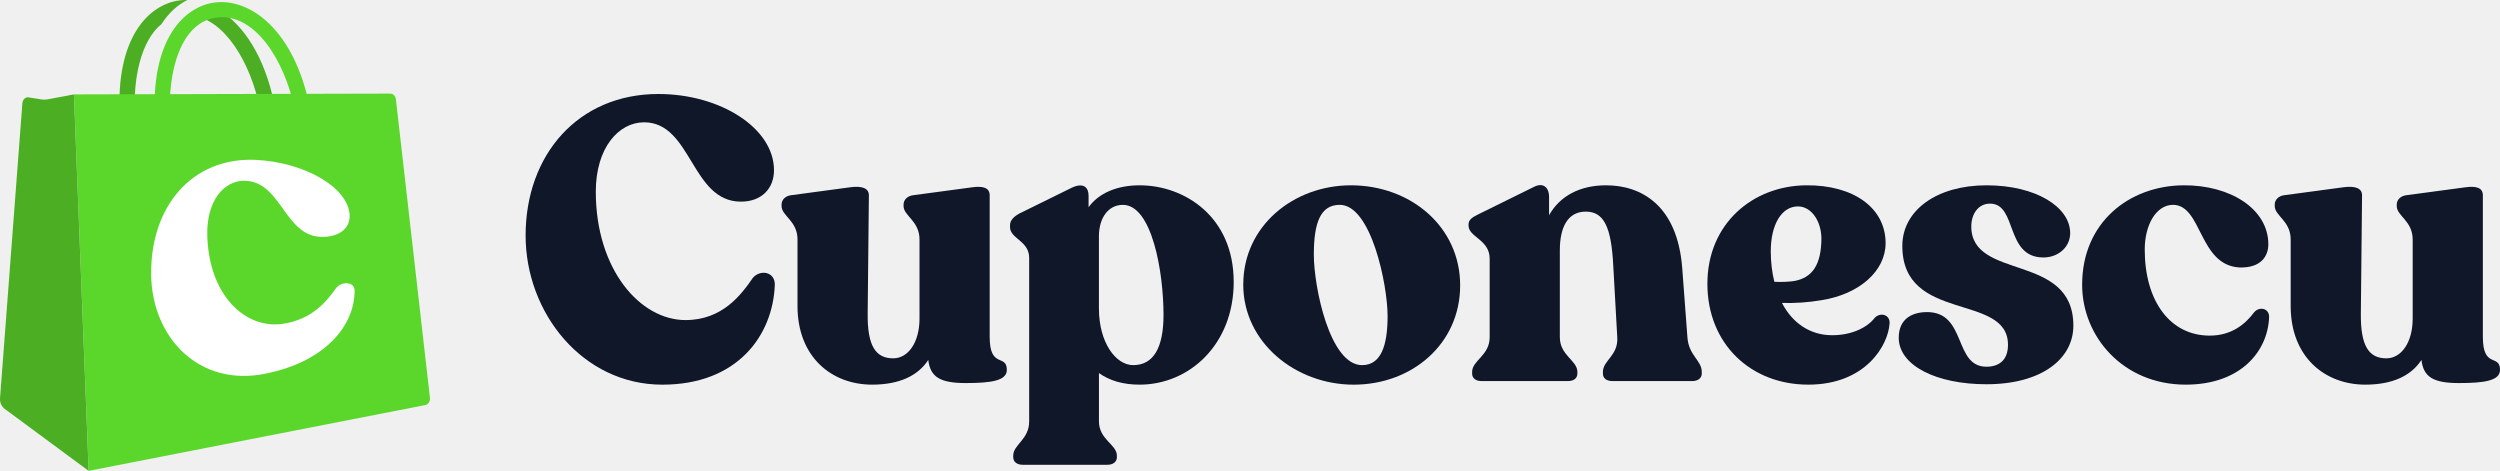
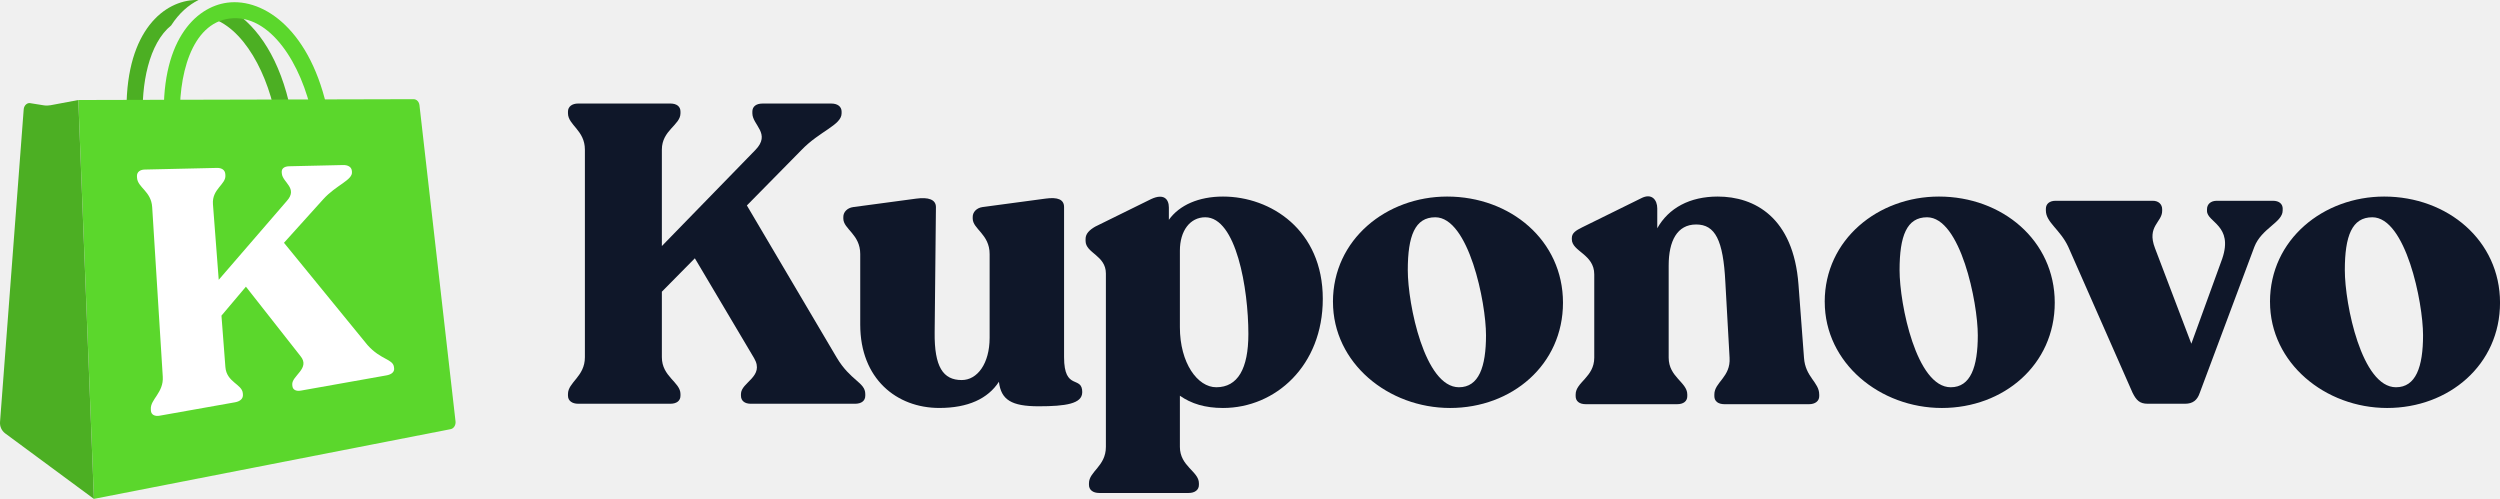
- <svg xmlns="http://www.w3.org/2000/svg" id="Layer_2" viewBox="0 0 1077.42 202.93">
+ <svg xmlns="http://www.w3.org/2000/svg" id="Layer_2" viewBox="0 0 1016.9 202.93">
  <g id="Layer_1-2">
-     <path d="M226.52,101.51c0-34.88,22.68-61,57.22-61,26.8,0,49.83,14.78,49.83,32.82,0,7.9-5.33,13.57-14.26,13.57-21.48,0-21.13-34.19-41.75-34.19-10.83,0-20.79,10.83-20.79,29.9,0,33.51,19.07,55.33,38.66,55.33,15.98,0,24.06-11,29.04-18.21,3.27-3.78,9.62-2.58,9.45,3.09-.86,21.82-16.15,42.96-48.46,42.96-34.37,0-58.94-30.93-58.94-64.26Z" fill="#0f1729" />
-     <path d="M433.91,159.42c0,4.64-6.7,5.67-17.7,5.67s-15.29-2.58-16.15-9.97c-4.47,6.87-12.54,10.65-24.23,10.65-17.35,0-32.13-11.86-32.13-33.85v-28.7c0-8.08-6.87-10.14-6.87-14.43v-.69c0-1.89,1.55-3.61,3.95-3.95l25.6-3.44c4.98-.69,8.08.34,8.08,3.44l-.52,50.86c-.17,14.09,3.44,19.42,11,19.42,6.36,0,11.34-6.7,11.34-17.18v-34.02c0-8.08-6.87-10.14-6.87-14.43v-.69c0-1.89,1.55-3.61,3.95-3.95l25.6-3.44c4.98-.69,7.56.34,7.56,3.44v61c0,13.92,7.39,7.22,7.39,14.26Z" fill="#0f1729" />
-     <path d="M531.69,121.44c0,27.15-19.25,44.33-40.55,44.33-7.22,0-12.89-1.72-17.53-4.98v20.79c0,7.9,7.73,9.97,7.73,14.78v.69c0,2.06-1.72,3.26-4.12,3.26h-36.43c-2.41,0-4.12-1.2-4.12-3.26v-.69c0-4.81,6.87-6.87,6.87-14.78v-70.45c0-7.39-8.25-8.25-8.25-13.23v-.86c0-2.06,1.55-3.61,3.95-4.98l22.68-11.17c5.16-2.41,7.22,0,7.22,3.44v4.98c4.3-6.01,12.2-9.45,21.99-9.45,19.42,0,40.55,13.57,40.55,41.58ZM501.44,135.71c0-18.56-4.98-47.42-17.53-47.42-6.19,0-10.31,5.5-10.31,13.57v31.1c0,14.61,7.22,24.4,14.78,24.4,8.76,0,13.06-7.56,13.06-21.65Z" fill="#0f1729" />
-     <path d="M535.81,122.65c0-25.43,21.82-42.79,46.39-42.79,25.77,0,47.08,17.87,47.08,43.13s-20.79,42.79-45.88,42.79-47.6-18.21-47.6-43.13ZM598.01,136.22c0-13.4-7.04-47.94-20.62-47.94-8.25,0-11.17,7.56-11.17,21.48s6.87,47.6,20.79,47.6c8.08,0,11-8.25,11-21.13Z" fill="#0f1729" />
-     <path d="M733.41,160.28v.69c0,2.06-1.72,3.26-4.12,3.26h-34.37c-2.58,0-4.12-1.2-4.12-3.26v-.69c0-4.98,6.7-7.04,6.19-14.95l-1.72-30.76c-.86-17.01-4.12-23.37-11.86-23.37s-11.17,6.7-11.17,16.67v37.46c0,7.9,7.56,9.97,7.56,14.95v.69c0,2.06-1.55,3.26-4.12,3.26h-37.12c-2.58,0-4.12-1.2-4.12-3.26v-.69c0-4.98,7.56-7.04,7.56-14.95v-33.85c0-8.25-9.11-9.28-9.11-14.26v-.52c0-2.06,1.72-3.09,4.12-4.29l24.06-11.86c4.29-2.23,6.53.69,6.53,4.12v8.08c4.64-8.25,13.23-12.89,24.57-12.89,14.95,0,30.76,8.42,32.82,35.74l2.23,29.73c.52,7.9,6.19,9.97,6.19,14.95Z" fill="#0f1729" />
-     <path d="M814.35,139.31c-.52,9.45-10.31,26.46-35.05,26.46s-43.47-17.53-43.47-43.47,19.59-42.27,42.61-42.44c20.45-.17,34.19,9.79,34.19,24.92,0,12.03-11.34,21.99-27.49,24.57-6.01,1.03-12.03,1.38-17.18,1.2,4.47,8.59,12.03,13.92,21.65,13.92,8.59,0,15.29-3.44,18.39-7.56,2.4-2.41,6.53-1.37,6.36,2.41ZM763.14,108.21c0,4.64.52,9.11,1.55,13.23,3.26.17,6.36,0,8.59-.34,7.56-1.38,11.69-6.7,11.69-18.56-.17-7.56-4.47-13.58-10.14-13.58-7.04,0-11.68,7.9-11.68,19.25Z" fill="#0f1729" />
-     <path d="M818.3,145.5c0-7.73,5.33-11,12.2-11,17.18,0,11.34,23.54,25.6,23.54,5.16,0,9.28-2.58,9.28-9.45,0-22.51-45.54-9.28-45.54-42.61,0-15.29,14.78-26.12,36.26-26.12s36.08,9.45,36.08,20.62c0,6.01-5.16,10.48-11.51,10.48-16.67,0-11.17-23.2-23.03-23.2-5.33,0-8.08,4.81-8.08,9.79,0,23.54,43.99,11.17,43.99,42.79,0,14.26-13.57,25.26-37.46,25.26-21.65,0-37.8-8.08-37.8-20.1Z" fill="#0f1729" />
-     <path d="M897.34,122.65c0-26.8,20.28-42.61,43.64-42.79,20.1-.17,36.6,10.14,36.6,25.43,0,5.16-3.26,10.31-12.54,9.97-17.53-1.03-15.98-27.15-28.7-26.98-7.22.17-12.03,8.76-12.03,19.24,0,22.34,11,37.12,28.01,37.12,9.62,0,15.46-5.15,19.07-9.97,2.23-2.75,6.53-1.89,6.53,1.89-.52,14.95-12.37,29.21-35.91,29.21-26.98,0-44.68-20.62-44.68-43.13Z" fill="#0f1729" />
-     <path d="M1077.42,159.42c0,4.64-6.7,5.67-17.7,5.67s-15.29-2.58-16.15-9.97c-4.47,6.87-12.54,10.65-24.23,10.65-17.35,0-32.13-11.86-32.13-33.85v-28.7c0-8.08-6.87-10.14-6.87-14.43v-.69c0-1.89,1.55-3.61,3.95-3.95l25.6-3.44c4.98-.69,8.08.34,8.08,3.44l-.52,50.86c-.17,14.09,3.44,19.42,11,19.42,6.36,0,11.34-6.7,11.34-17.18v-34.02c0-8.08-6.87-10.14-6.87-14.43v-.69c0-1.89,1.55-3.61,3.95-3.95l25.6-3.44c4.98-.69,7.56.34,7.56,3.44v61c0,13.92,7.39,7.22,7.39,14.26Z" fill="#0f1729" />
    <path d="M69.63,10.33C72.8,5.39,76.69,2.02,80.75,0c-1.15-.03-2.29.02-3.4.17-13.08,1.68-27.66,15.82-25.71,50.11l6.52-.37c-.9-15.83,2.48-32.31,11.48-39.58Z" fill="#4caf23" />
    <path d="M94.81,4.52c-1.96-.41-3.98-.51-6.05-.24-2.44.31-4.64,1.11-6.61,2.31,14.54,1.34,25.81,20.28,29.78,39.96l6.4-1.29c-4.3-21.28-13.53-34.42-23.52-40.73Z" fill="#4caf23" />
    <path d="M66.8,51.19c-1.95-34.29,12.63-48.42,25.71-50.11,14.95-1.94,34.17,11.36,40.98,45.08l-6.4,1.29c-4.33-21.43-17.3-42.02-33.75-39.9-15.42,1.99-21.17,23.16-20.03,43.26l-6.52.37Z" fill="#5bd72c" />
    <path d="M31.85,40.68l136.39-.34c1.2,0,2.22,1.04,2.38,2.44l14.67,128.63c.17,1.51-.71,2.9-1.98,3.15l-145.1,28.36-6.35-162.25Z" fill="#5bd72c" />
    <path d="M31.85,40.68l-11.27,2.12c-.92.17-1.86.19-2.78.04l-5.2-.83c-1.43-.42-2.83.76-2.96,2.48L.01,171.67c-.14,1.8.66,3.54,2.11,4.62l36.08,26.64-6.35-162.25Z" fill="#4caf23" />
-     <path d="M65.14,118.11c-.25-29.1,17.57-50.37,44.93-49.22,21.21,1.02,39.95,11.81,40.61,23.76.29,5.22-3.77,9.13-10.95,9.43-17.27.77-17.92-23.84-34.31-24.18-8.61-.15-16.38,8.26-16.09,23.26.54,26.22,16.54,40.8,32.58,38.39,13.08-1.92,19.31-10.3,23.11-15.62,2.52-2.79,7.72-2.52,7.8,1.2.14,14.32-11.66,30.52-38.36,35.89-28.44,5.89-49.06-15.28-49.33-42.92Z" fill="#fff" />
+     <path d="M160.25,149.33l.06.48c.17,1.44-1,2.51-3.11,2.88l-34.8,6.19c-1.97.35-3.32-.33-3.47-1.88l-.05-.52c-.33-3.61,7.51-6.61,3.33-11.65l-22.18-28.22-9.95,11.78,1.6,20.91c.47,6.2,6.79,6.93,7.09,10.66l.04.53c.13,1.6-1.06,2.76-3.18,3.14l-30.71,5.46c-1.97.35-3.44-.39-3.54-2.09l-.03-.57c-.24-3.97,5.27-6.73,4.86-13.2l-4.31-68.99c-.4-6.46-5.92-7.96-6.16-11.93l-.03-.57c-.1-1.7,1.19-2.72,3.08-2.77l29.41-.67c2.02-.05,3.31.86,3.44,2.46l.04.53c.3,3.74-5.53,5.56-5.06,11.77l2.35,30.75,27.68-32.05c4.68-5.19-1.66-7.52-2-11.11l-.05-.51c-.15-1.54.98-2.46,3.01-2.51l21.99-.5c1.89-.04,3.34.78,3.5,2.24l.06.49c.39,3.41-6.46,5.38-11.7,11.21l-15.95,17.69,33.98,41.6c5.41,6.07,10.36,5.61,10.77,8.97Z" fill="#fff" />
+     <path d="M351.96,160.27v.69c0,2.06-1.55,3.27-4.13,3.27h-42.48c-2.41,0-3.96-1.2-3.96-3.27v-.69c0-4.82,9.8-7.05,5.33-14.62l-24.08-40.59-13.42,13.59v26.66c0,7.91,7.57,10.15,7.57,14.96v.69c0,2.06-1.55,3.27-4.13,3.27h-37.5c-2.41,0-4.13-1.2-4.13-3.27v-.69c0-4.82,6.88-7.05,6.88-14.96V60.86c0-7.91-6.88-9.98-6.88-14.79v-.69c0-2.06,1.72-3.27,4.13-3.27h37.5c2.58,0,4.13,1.2,4.13,3.27v.69c0,4.82-7.57,6.88-7.57,14.79v39.22l38.01-39.04c6.54-6.71-1.2-10.15-1.2-14.96v-.69c0-2.06,1.55-3.27,4.13-3.27h28.04c2.41,0,4.13,1.2,4.13,3.27v.69c0,4.82-8.94,7.22-16.34,14.96l-22.19,22.53,36.46,61.75c5.68,9.63,11.7,10.15,11.7,14.96Z" fill="#0f1729" />
+     <path d="M440.2,159.58c0,4.64-6.71,5.68-17.71,5.68s-15.31-2.58-16.17-9.98c-4.47,6.88-12.56,10.66-24.25,10.66-17.37,0-32.16-11.87-32.16-33.88v-28.72c0-8.08-6.88-10.15-6.88-14.45v-.69c0-1.89,1.55-3.61,3.96-3.96l25.63-3.44c4.99-.69,8.08.34,8.08,3.44l-.52,50.91c-.17,14.1,3.44,19.44,11.01,19.44,6.36,0,11.35-6.71,11.35-17.2v-34.06c0-8.08-6.88-10.15-6.88-14.45v-.69c0-1.89,1.55-3.61,3.96-3.96l25.63-3.44c4.99-.69,7.57.34,7.57,3.44v61.06c0,13.93,7.4,7.22,7.4,14.28Z" fill="#0f1729" />
+     <path d="M538.06,121.57c0,27.18-19.26,44.38-40.59,44.38-7.22,0-12.9-1.72-17.54-4.99v20.81c0,7.91,7.74,9.98,7.74,14.79v.69c0,2.06-1.72,3.27-4.13,3.27h-36.46c-2.41,0-4.13-1.2-4.13-3.27v-.69c0-4.82,6.88-6.88,6.88-14.79v-70.52c0-7.4-8.26-8.26-8.26-13.24v-.86c0-2.06,1.55-3.61,3.96-4.99l22.7-11.18c5.16-2.41,7.22,0,7.22,3.44v4.99c4.3-6.02,12.21-9.46,22.02-9.46,19.44,0,40.59,13.59,40.59,41.62ZM507.79,135.85c0-18.58-4.99-47.47-17.54-47.47-6.19,0-10.32,5.5-10.32,13.59v31.13c0,14.62,7.22,24.42,14.79,24.42,8.77,0,13.07-7.57,13.07-21.67Z" fill="#0f1729" />
+     <path d="M542.19,122.78c0-25.46,21.84-42.83,46.44-42.83,25.8,0,47.13,17.89,47.13,43.17s-20.81,42.83-45.92,42.83-47.64-18.23-47.64-43.17ZM604.45,136.37c0-13.42-7.05-47.99-20.64-47.99-8.26,0-11.18,7.57-11.18,21.5s6.88,47.64,20.81,47.64c8.08,0,11.01-8.26,11.01-21.16Z" fill="#0f1729" />
+     <path d="M739.99,160.45v.69c0,2.06-1.72,3.27-4.13,3.27h-34.4c-2.58,0-4.13-1.2-4.13-3.27v-.69c0-4.99,6.71-7.05,6.19-14.96l-1.72-30.79c-.86-17.03-4.13-23.39-11.87-23.39s-11.18,6.71-11.18,16.68v37.5c0,7.91,7.57,9.98,7.57,14.96v.69c0,2.06-1.55,3.27-4.13,3.27h-37.15c-2.58,0-4.13-1.2-4.13-3.27v-.69c0-4.99,7.57-7.05,7.57-14.96v-33.88c0-8.26-9.12-9.29-9.12-14.28v-.52c0-2.06,1.72-3.1,4.13-4.3l24.08-11.87c4.3-2.24,6.54.69,6.54,4.13v8.08c4.64-8.26,13.24-12.9,24.59-12.9,14.96,0,30.79,8.43,32.85,35.78l2.24,29.76c.52,7.91,6.19,9.98,6.19,14.96Z" fill="#0f1729" />
+     <path d="M742.22,122.78c0-25.46,21.84-42.83,46.44-42.83,25.8,0,47.13,17.89,47.13,43.17s-20.81,42.83-45.92,42.83-47.64-18.23-47.64-43.17ZM804.49,136.37c0-13.42-7.05-47.99-20.64-47.99-8.26,0-11.18,7.57-11.18,21.5s6.88,47.64,20.81,47.64c8.08,0,11.01-8.26,11.01-21.16Z" fill="#0f1729" />
+     <path d="M928.5,84.94v.69c0,4.82-8.6,7.22-11.52,14.79l-22.19,59.34c-1.03,3.1-2.92,4.47-6.02,4.47h-15.14c-3.27,0-4.64-1.38-6.19-4.47l-26.14-59.34c-3.27-7.05-9.12-9.98-9.12-14.79v-.69c0-2.06,1.55-3.27,3.96-3.27h39.56c2.24,0,3.78,1.38,3.78,3.44v.69c0,4.64-6.36,6.19-2.92,15.14l14.79,38.87,12.56-34.57c4.64-13.59-6.19-14.79-6.19-19.44v-.69c0-2.06,1.55-3.44,3.96-3.44h22.88c2.41,0,3.96,1.2,3.96,3.27Z" fill="#0f1729" />
+     <path d="M923.34,122.78c0-25.46,21.84-42.83,46.44-42.83,25.8,0,47.13,17.89,47.13,43.17s-20.81,42.83-45.92,42.83-47.64-18.23-47.64-43.17ZM985.6,136.37c0-13.42-7.05-47.99-20.64-47.99-8.26,0-11.18,7.57-11.18,21.5s6.88,47.64,20.81,47.64c8.08,0,11.01-8.26,11.01-21.16Z" fill="#0f1729" />
  </g>
</svg>
